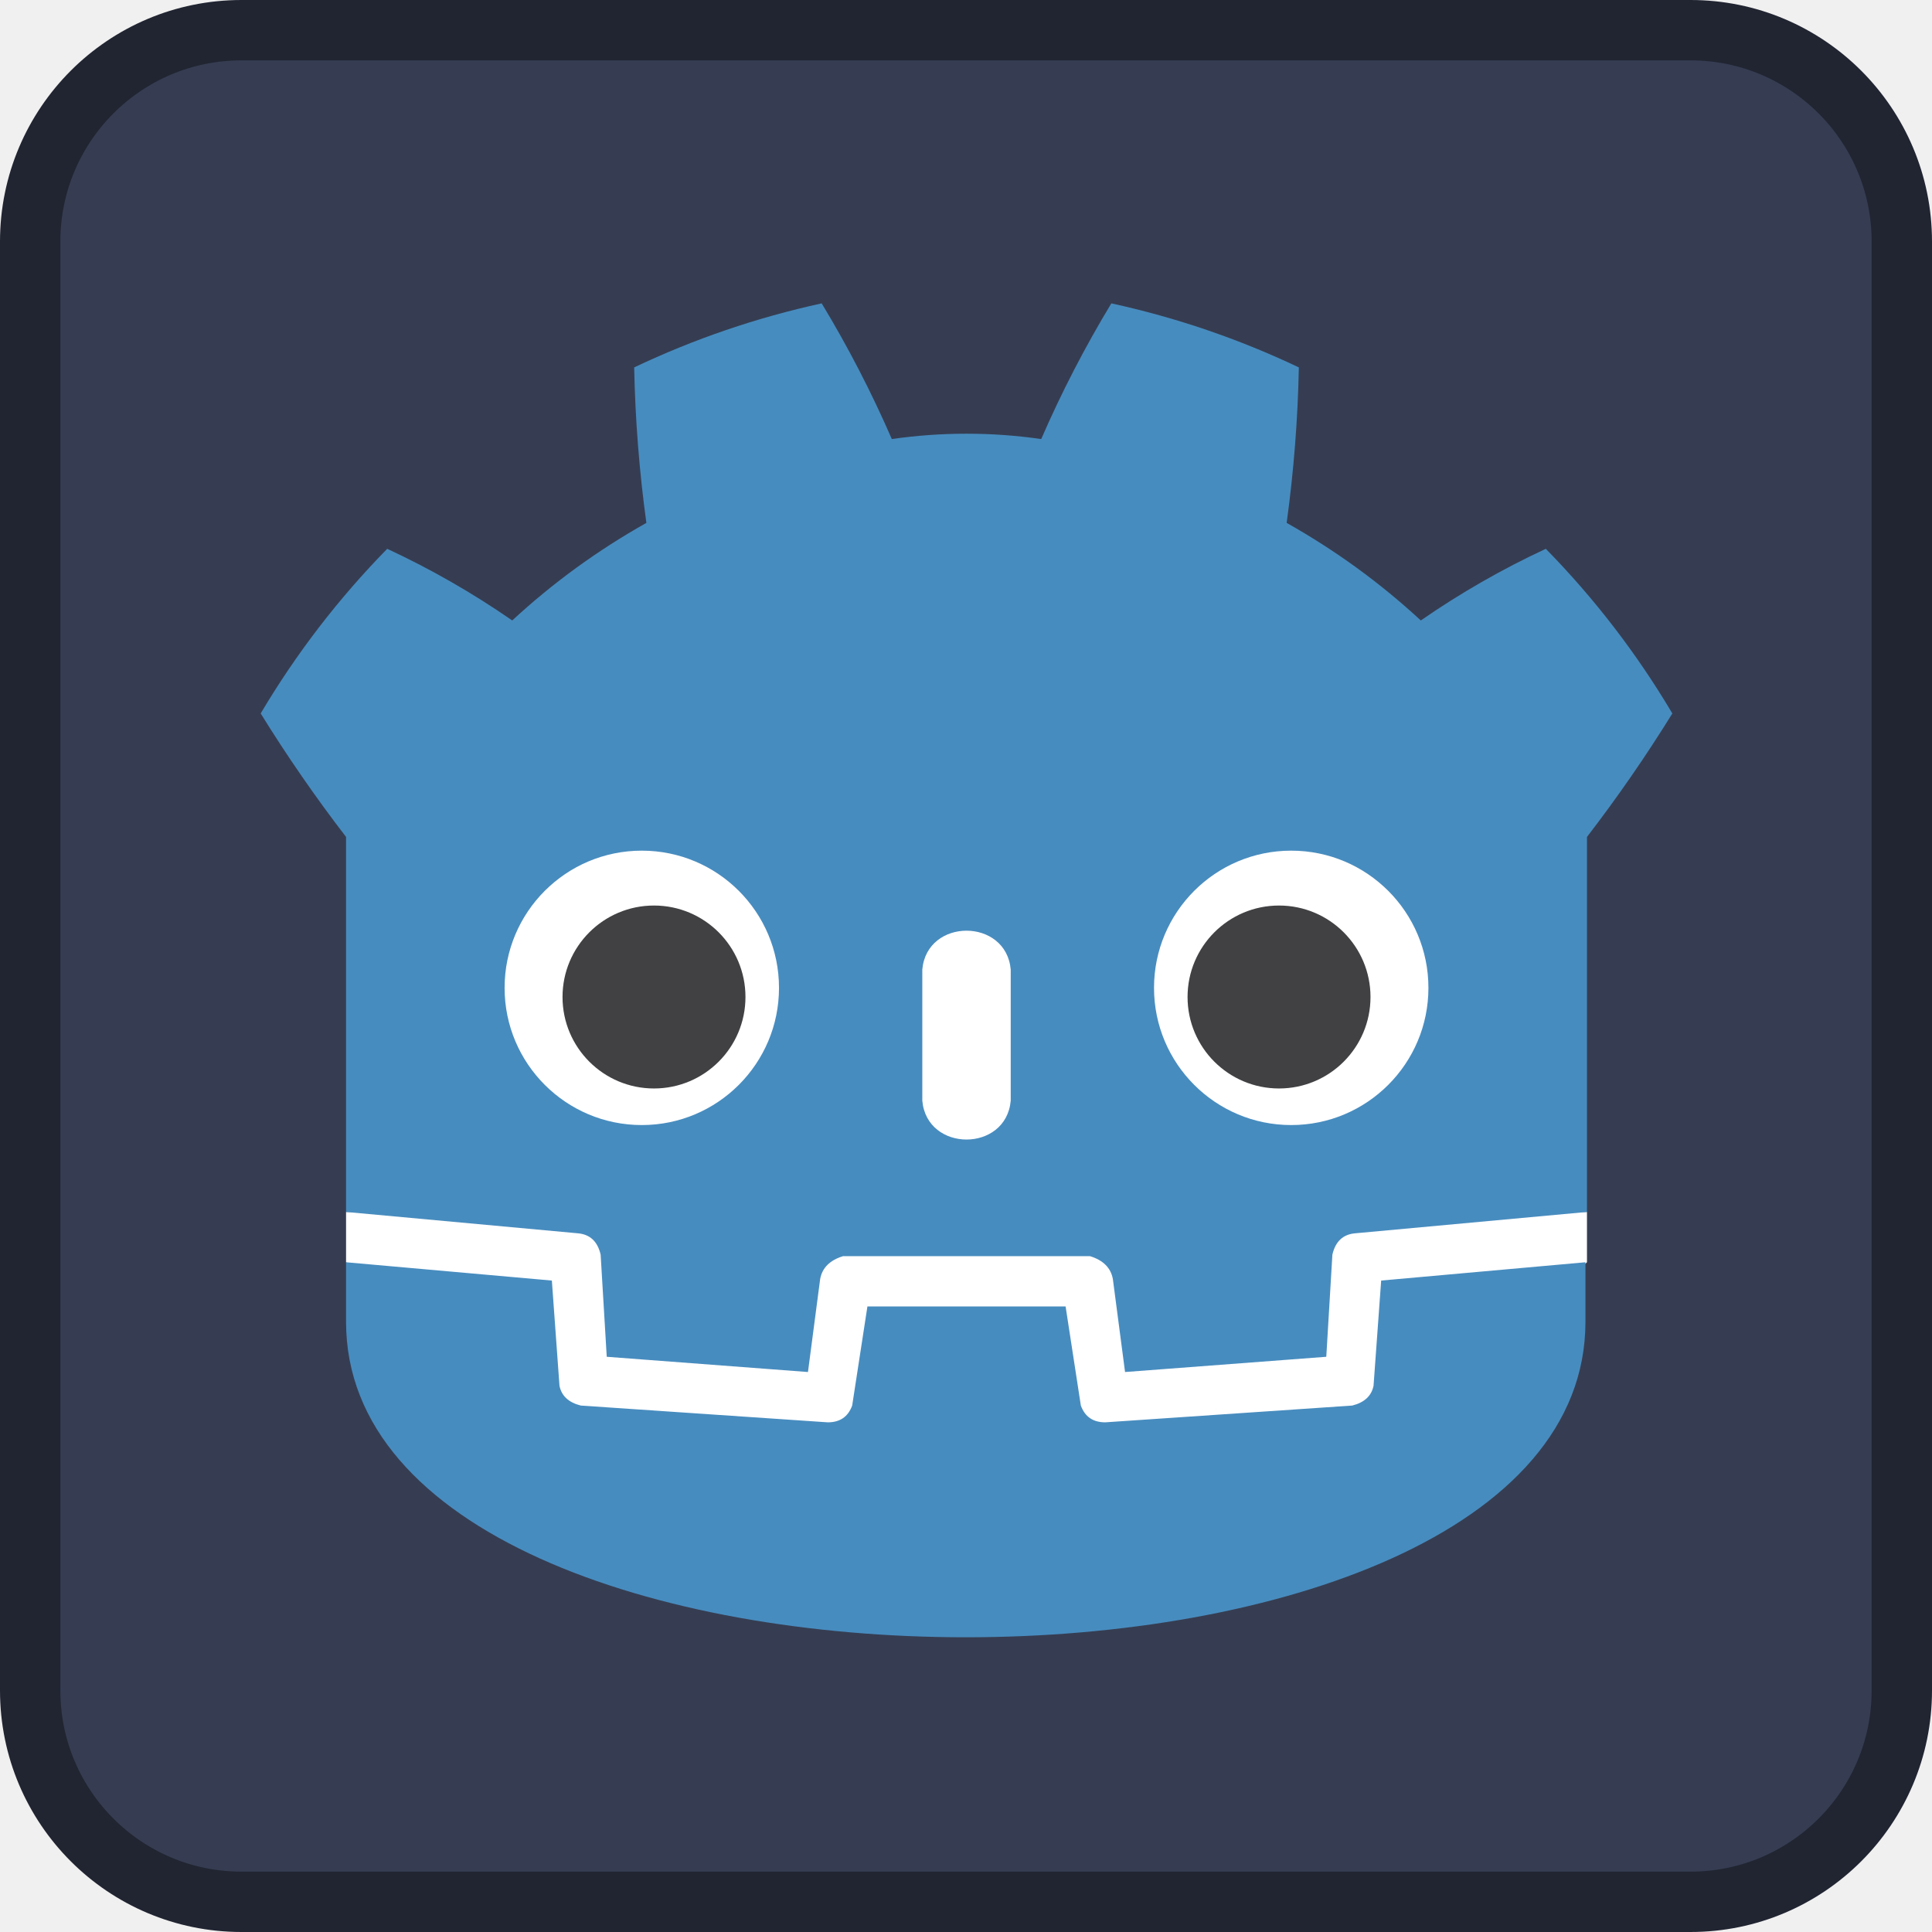
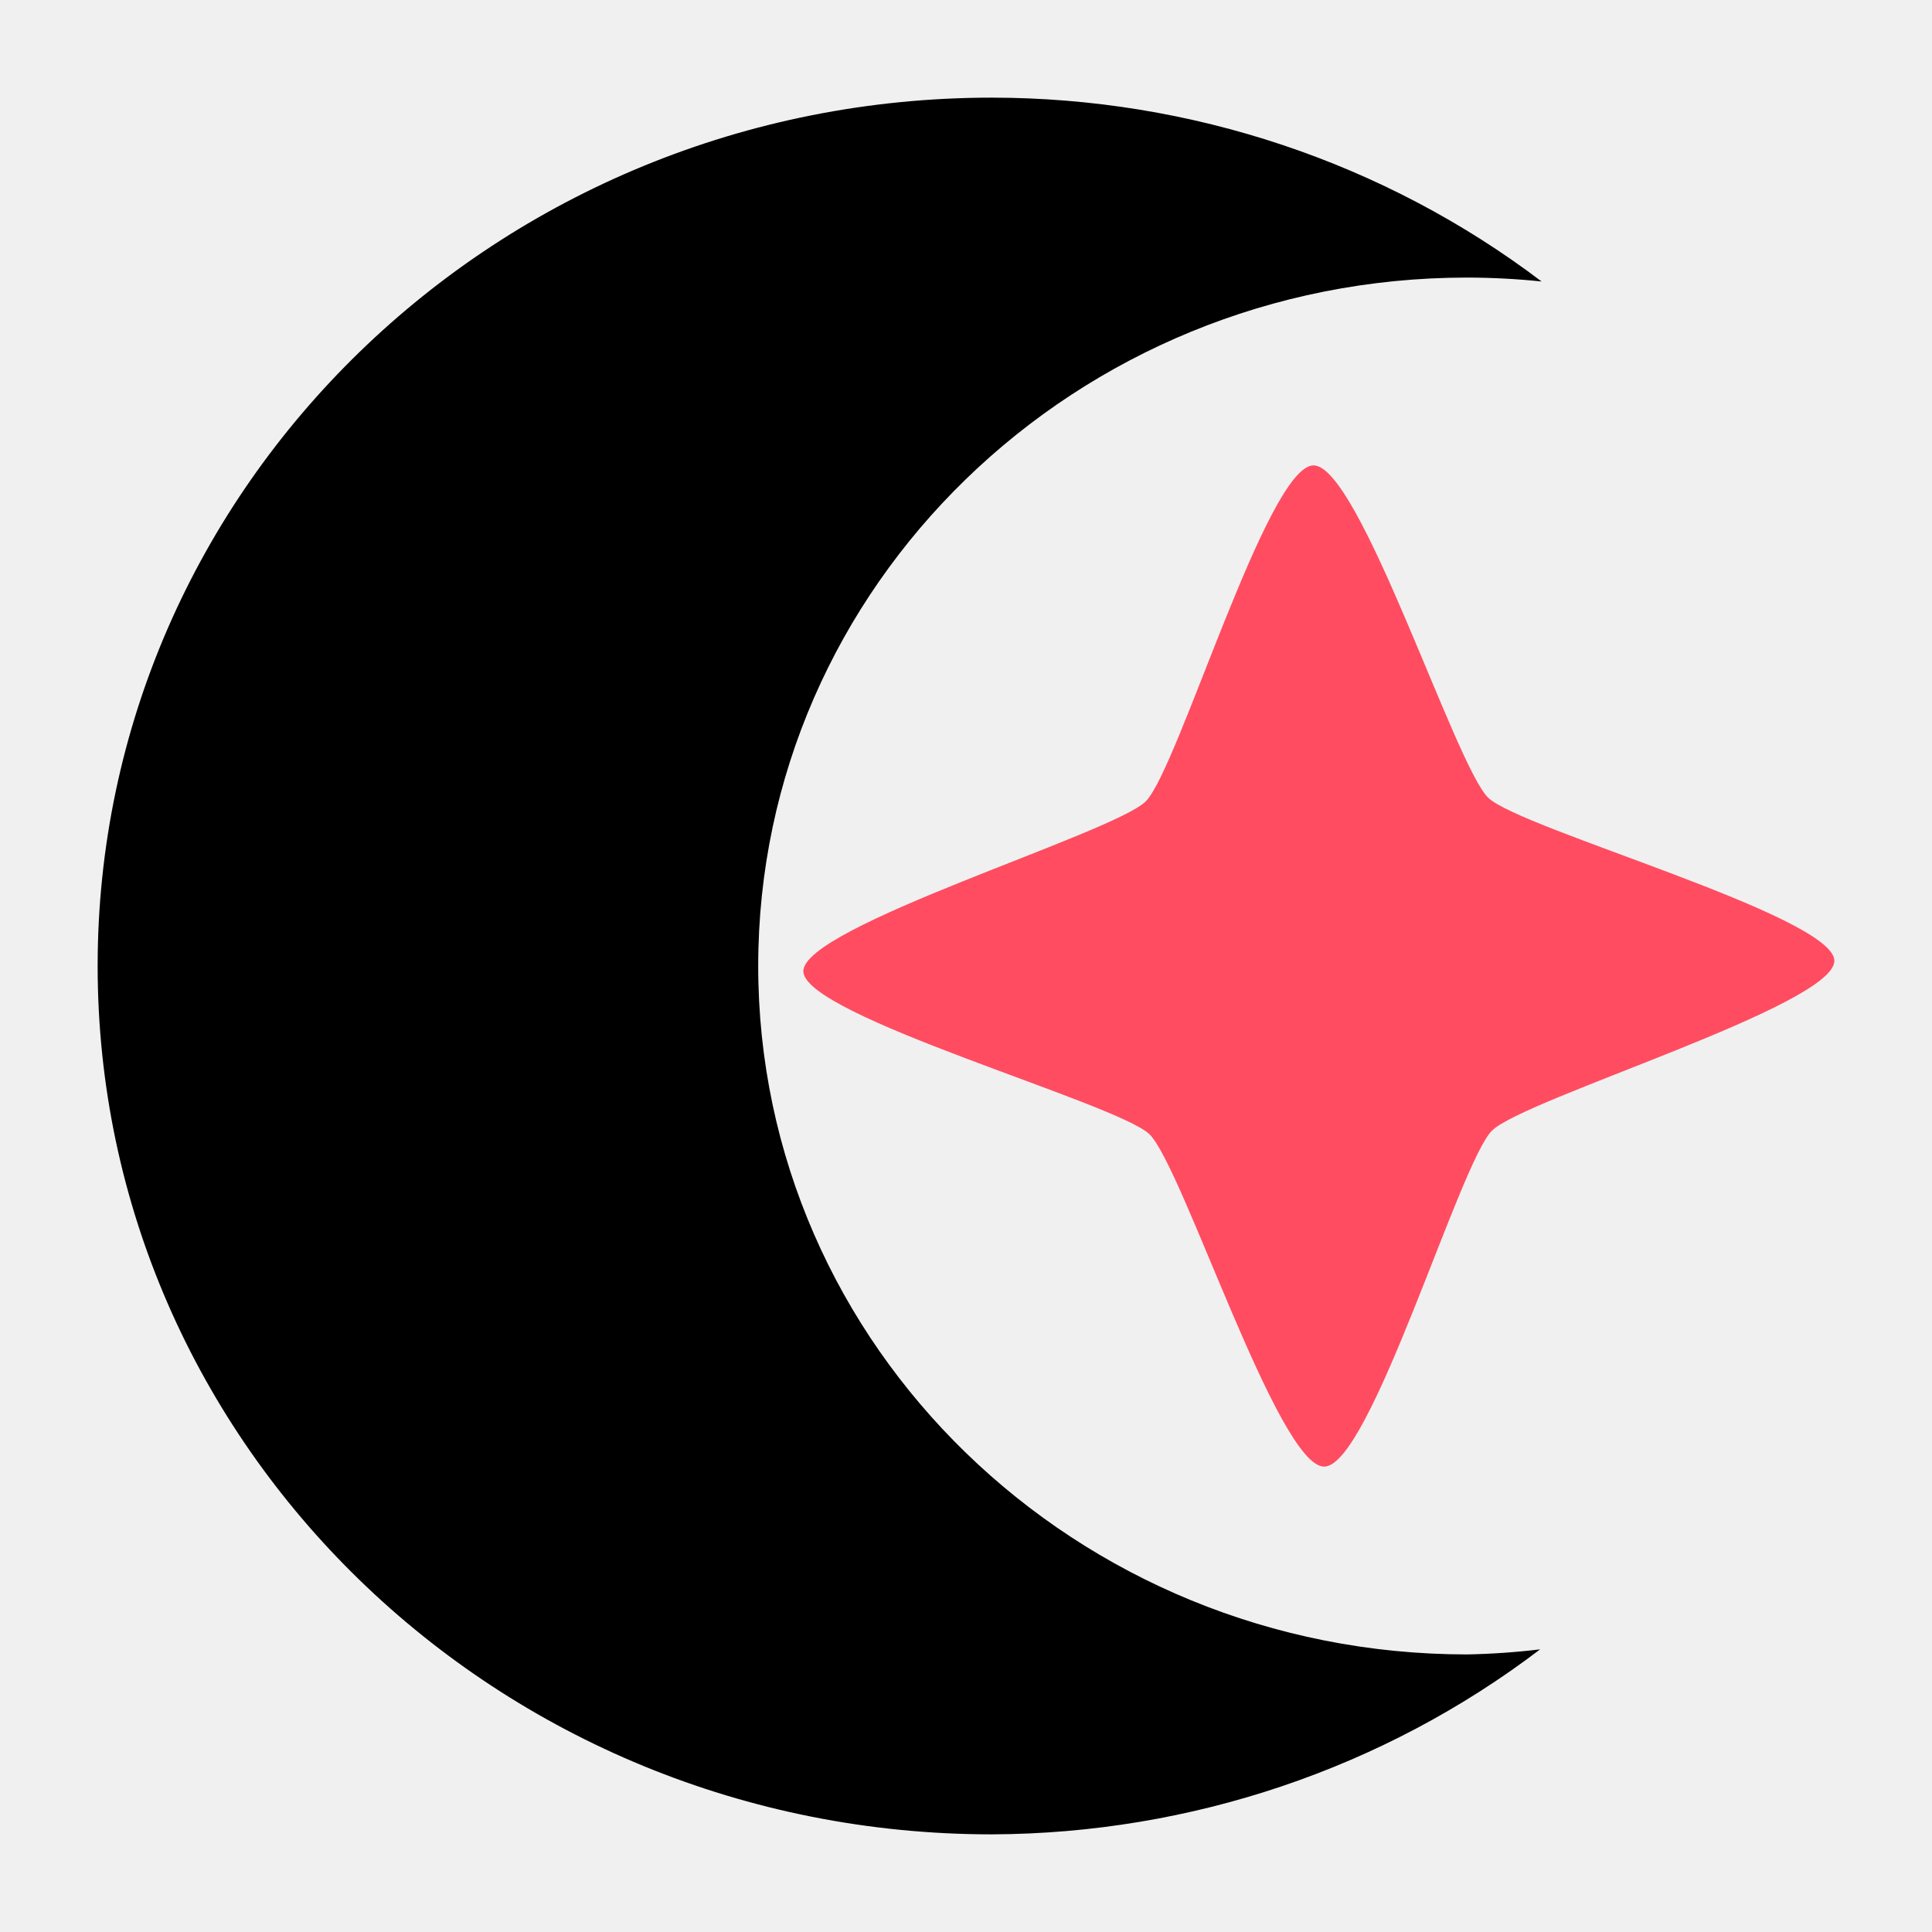
- <svg xmlns="http://www.w3.org/2000/svg" height="128" width="128">
-   <rect x="2" y="2" width="124" height="124" rx="14" fill="#363d52" stroke="#212532" stroke-width="4" />
-   <g transform="scale(.101) translate(122 122)">
-     <g fill="#fff">
-       <path d="M105 673v33q407 354 814 0v-33z" />
-       <path fill="#478cbf" d="m105 673 152 14q12 1 15 14l4 67 132 10 8-61q2-11 15-15h162q13 4 15 15l8 61 132-10 4-67q3-13 15-14l152-14V427q30-39 56-81-35-59-83-108-43 20-82 47-40-37-88-64 7-51 8-102-59-28-123-42-26 43-46 89-49-7-98 0-20-46-46-89-64 14-123 42 1 51 8 102-48 27-88 64-39-27-82-47-48 49-83 108 26 42 56 81zm0 33v39c0 276 813 276 813 0v-39l-134 12-5 69q-2 10-14 13l-162 11q-12 0-16-11l-10-65H447l-10 65q-4 11-16 11l-162-11q-12-3-14-13l-5-69z" />
-       <path d="M483 600c3 34 55 34 58 0v-86c-3-34-55-34-58 0z" />
-       <circle cx="725" cy="526" r="90" />
-       <circle cx="299" cy="526" r="90" />
+ <svg xmlns="http://www.w3.org/2000/svg" height="128" width="128" version="1.1" id="svg7">
+   <defs id="defs7" />
+   <rect x="2" y="2" width="124" height="124" rx="14" fill="#363d52" stroke="#212532" stroke-width="4" id="rect1" style="display:none" />
+   <g transform="matrix(0.101,0,0,0.101,12.322,12.322)" id="g7" style="display:none">
+     <g fill="#ffffff" id="g4">
+       <path d="m 105,673 v 33 q 407,354 814,0 v -33 z" id="path1" />
+       <path fill="#478cbf" d="m 105,673 152,14 q 12,1 15,14 l 4,67 132,10 8,-61 q 2,-11 15,-15 h 162 q 13,4 15,15 l 8,61 132,-10 4,-67 q 3,-13 15,-14 L 919,673 V 427 q 30,-39 56,-81 -35,-59 -83,-108 -43,20 -82,47 -40,-37 -88,-64 7,-51 8,-102 -59,-28 -123,-42 -26,43 -46,89 -49,-7 -98,0 -20,-46 -46,-89 -64,14 -123,42 1,51 8,102 -48,27 -88,64 -39,-27 -82,-47 -48,49 -83,108 26,42 56,81 z m 0,33 v 39 c 0,276 813,276 813,0 v -39 l -134,12 -5,69 q -2,10 -14,13 l -162,11 q -12,0 -16,-11 L 577,735 H 447 l -10,65 q -4,11 -16,11 L 259,800 q -12,-3 -14,-13 l -5,-69 z" id="path2" />
+       <path d="m 483,600 c 3,34 55,34 58,0 v -86 c -3,-34 -55,-34 -58,0 z" id="path3" />
+       <circle cx="725" cy="526" r="90" id="circle3" />
+       <circle cx="299" cy="526" r="90" id="circle4" />
    </g>
-     <g fill="#414042">
-       <circle cx="307" cy="532" r="60" />
-       <circle cx="717" cy="532" r="60" />
+     <g fill="#414042" id="g6">
+       <circle cx="307" cy="532" r="60" id="circle5" />
+       <circle cx="717" cy="532" r="60" id="circle6" />
    </g>
  </g>
+   <g id="g8" style="display:inline" transform="matrix(0.6628756,0,0,0.6437297,153.9603,27.72068)">
+     <path id="path14" style="fill:#000000;stroke:none;stroke-width:0.524;stroke-linecap:round;stroke-linejoin:round" d="m -133.131,-33.013 a 89.371,89.371 0 0 0 -89.371,89.371 89.371,89.371 0 0 0 89.371,89.371 89.371,89.371 0 0 0 54.8,-19.04 70.853,70.853 0 0 1 -7.296,0.522 70.853,70.853 0 0 1 -70.853,-70.853 70.853,70.853 0 0 1 70.853,-70.853 70.853,70.853 0 0 1 7.444,0.403 89.371,89.371 0 0 0 -54.947,-18.921 z" />
+     <path style="fill:#ff4c61;fill-opacity:1;stroke:none;stroke-width:0.465;stroke-linecap:round;stroke-linejoin:round" id="path1-1" d="m 169.323,127.877 c 0.045,4.297 -28.884,13.225 -31.891,16.295 -3.007,3.071 -11.323,32.182 -15.62,32.227 -4.297,0.045 -13.225,-28.884 -16.295,-31.891 -3.071,-3.007 -32.182,-11.323 -32.227,-15.62 -0.045,-4.297 28.884,-13.225 31.891,-16.295 3.007,-3.071 11.323,-32.182 15.62,-32.227 4.297,-0.045 13.225,28.884 16.295,31.891 3.071,3.007 32.182,11.323 32.227,15.62 z" transform="matrix(1.073032,0,0,1.073032,-230.6114,-81.39998)" />
+   </g>
</svg>
